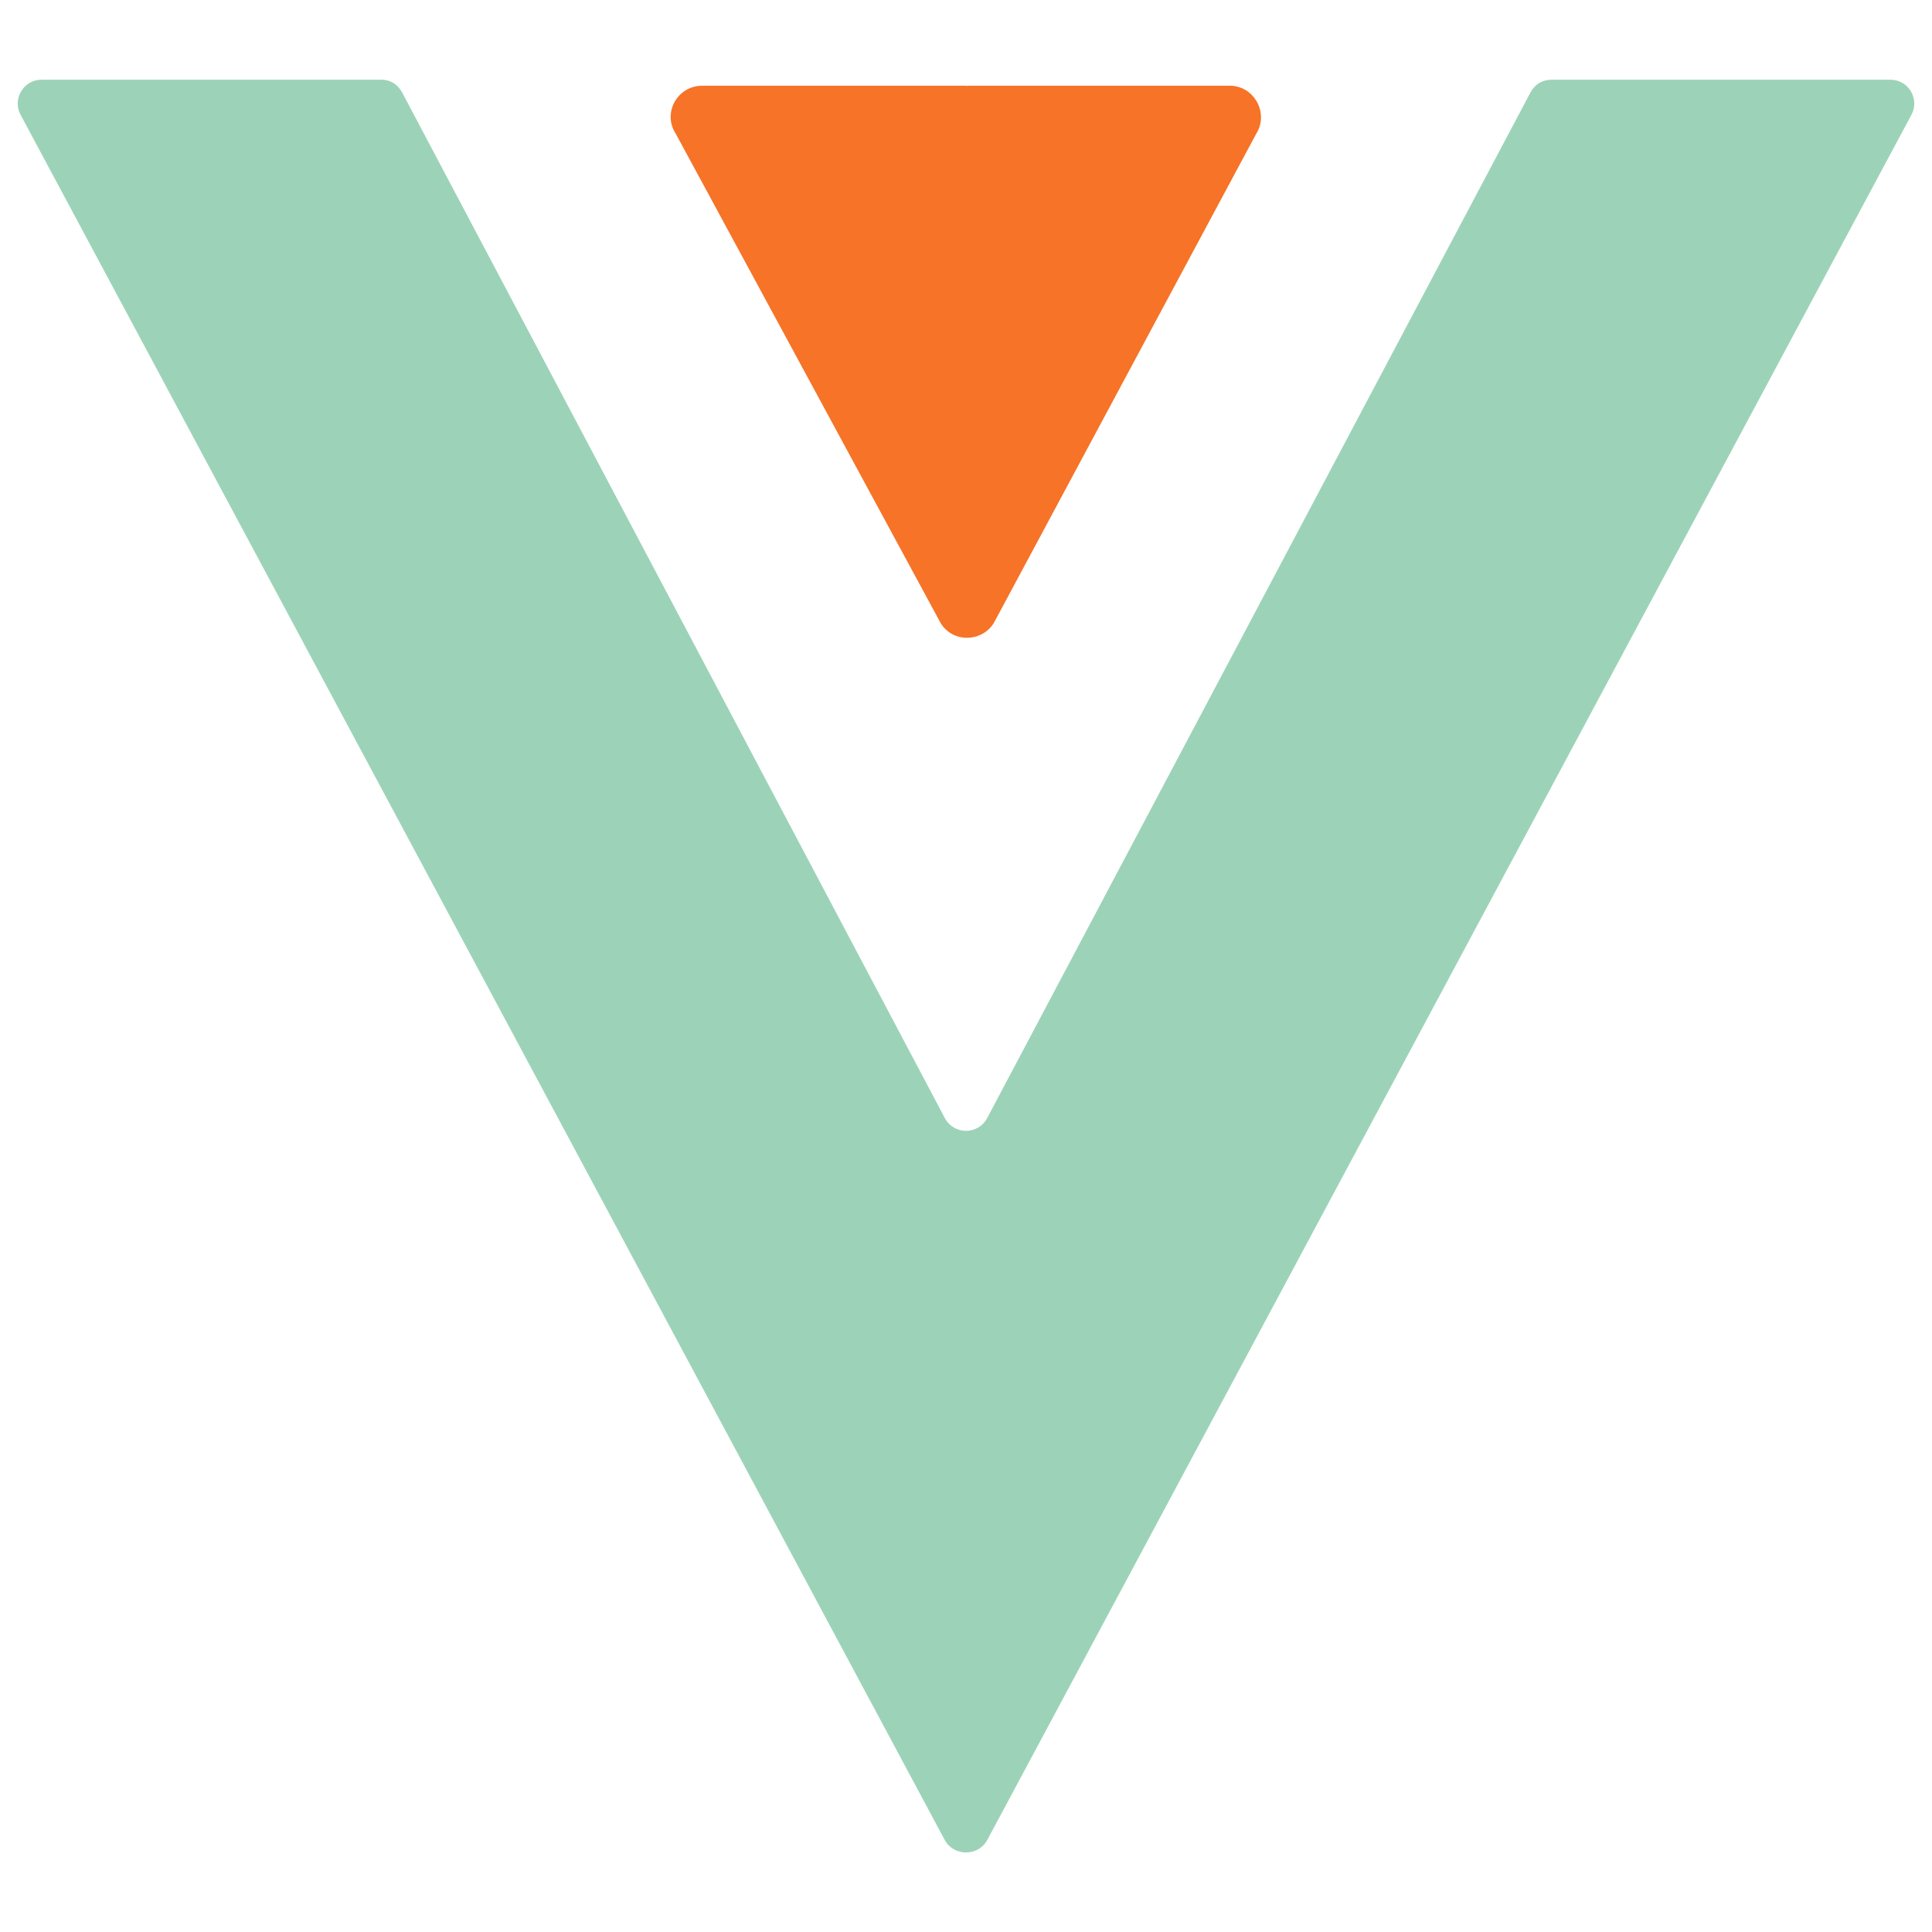
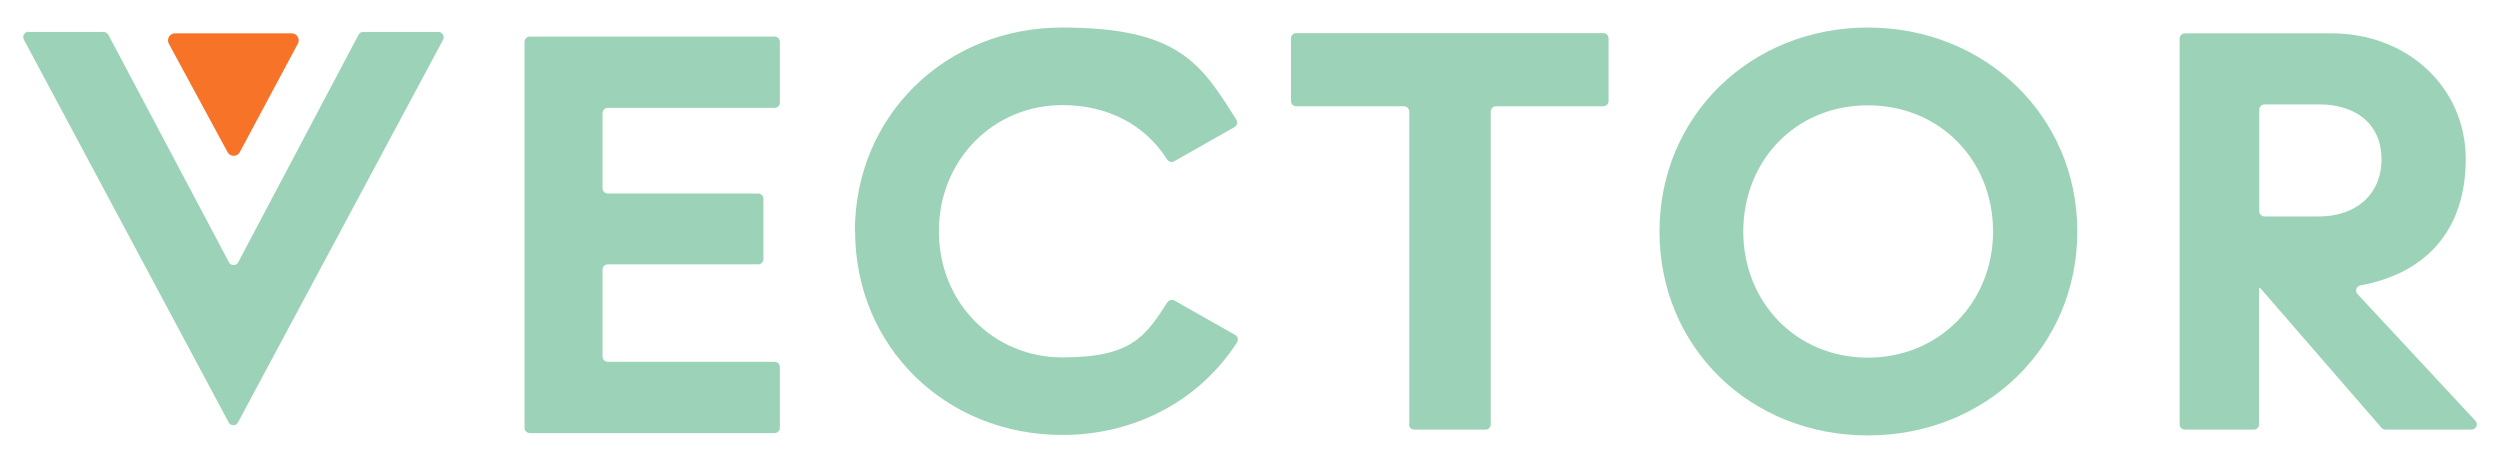
- <svg xmlns="http://www.w3.org/2000/svg" version="1.2" viewBox="0 0 32 32" width="32" height="32">
-   <style>
- 		.s0 { fill: #f67327 }
- 		.s1 { fill: #9cd3b8 }
- 	</style>
-   <path class="s0" d="m16.03 1.42l-0.01 0.01v-0.01h-4.39c-0.41 0-0.66 0.45-0.44 0.79l4.39 8.11c0.2 0.33 0.68 0.32 0.88 0l4.35-8.11c0.21-0.34-0.04-0.79-0.44-0.79h-4.34z" />
-   <path class="s1" d="m0.69 1.32h5.62q0.23 0 0.35 0.21l8.99 16.99c0.15 0.28 0.55 0.28 0.7 0l9-16.99q0.11-0.2 0.34-0.21h5.62c0.3 0 0.49 0.32 0.35 0.58l-15.31 28.58c-0.15 0.27-0.55 0.27-0.7 0l-15.31-28.58c-0.14-0.26 0.05-0.58 0.35-0.58z" />
+ <svg xmlns="http://www.w3.org/2000/svg" id="Layer_1" version="1.1" viewBox="0 0 1080 200">
+   <defs>
+     <style>
+       .st0 {
+         fill: #9cd3b8;
+       }
+ 
+       .st1 {
+         fill: #f67327;
+       }
+     </style>
+   </defs>
+   <path class="st0" d="M226.6,184.8V18.1c0-1.3,1-2.3,2.3-2.3h105.7c1.3,0,2.3,1,2.3,2.3v26.2c0,1.3-1,2.3-2.3,2.3h-72c-1.3,0-2.3,1-2.3,2.3v32.4c0,1.3,1,2.3,2.3,2.3h64.9c1.3,0,2.3,1,2.3,2.3v26c0,1.3-1,2.3-2.3,2.3h-64.9c-1.3,0-2.3,1-2.3,2.3v37.5c0,1.3,1,2.3,2.3,2.3h72c1.3,0,2.3,1,2.3,2.3v26.2c0,1.3-1,2.3-2.3,2.3h-105.7c-1.3,0-2.3-1-2.3-2.3h0Z" />
+   <path class="st0" d="M608.8,183.3V48.2c0-1.3-1-2.3-2.3-2.3h-46.5c-1.3,0-2.3-1-2.3-2.3v-27c0-1.3,1-2.3,2.3-2.3h132.6c1.3,0,2.3,1,2.3,2.3v27c0,1.3-1,2.3-2.3,2.3h-46.3c-1.3,0-2.3,1-2.3,2.3v135.1c0,1.3-1,2.3-2.3,2.3h-30.7c-1.3,0-2.3-1-2.3-2.3h0s0,0,0,0Z" />
+   <path class="st0" d="M716.9,100c0-49.9,39.4-88.1,90-88.1s90.5,38.1,90.5,88.1-39.6,88.1-90.5,88.1-90-38.1-90-88.1ZM861,100c0-30.6-22.8-54.5-54.1-54.5s-53.8,24-53.8,54.5,22.8,54.5,53.8,54.5,54.1-24,54.1-54.5Z" />
+   <path class="st0" d="M1067.8,185.6h-37.3c-.7,0-1.3-.3-1.7-.8l-52.4-60.4h-.5v58.9c0,1.3-1,2.3-2.3,2.3h-29.7c-1.3,0-2.3-1-2.3-2.3V16.7c0-1.3,1-2.3,2.3-2.3h63.3c33,0,58,23.5,58,54.3s-17.2,49.4-45.5,54.6c-1.8.3-2.5,2.5-1.2,3.8l50.9,54.7c1.3,1.4.3,3.8-1.7,3.8h0s0,0,0,0ZM976,47.3v43.9c0,1.3,1,2.3,2.3,2.3h23.6c15.4,0,26.9-9.1,26.9-24.7s-11.5-23.7-26.9-23.7h-23.6c-1.3,0-2.3,1-2.3,2.3h0s0,0,0,0Z" />
+   <path class="st1" d="M101,14.4h0c0,0,0,0,0,0h-25.4c-2.4,0-3.8,2.6-2.6,4.6l25.4,46.9c1.2,1.9,3.9,1.9,5.1,0l25.1-46.9c1.2-2-.2-4.6-2.6-4.6,0,0-25.1,0-25.1,0Z" />
+   <path class="st0" d="M12.3,13.8h32.5c.8,0,1.6.5,2,1.2l52.1,98.3c.8,1.6,3.2,1.6,4,0L154.9,15c.4-.8,1.2-1.2,2-1.2h32.5c1.7,0,2.8,1.8,2,3.4l-88.6,165.3c-.8,1.6-3.2,1.6-4,0L10.3,17.1c-.8-1.5.3-3.4,2-3.4Z" />
+   <path class="st0" d="M369.3,100c0-49.9,39.1-88.1,89.5-88.1s60,15.5,75.3,39.8c.7,1.1.3,2.6-.8,3.2l-26.1,14.8c-1.1.6-2.4.2-3-.8-9.5-15-25.6-23.5-45.3-23.5-29.6,0-53.3,23.5-53.3,54.5s23.7,54.5,53.3,54.5,35.8-8.8,45.4-23.8c.7-1,2-1.4,3-.8l26.3,14.9c1.1.6,1.5,2.1.8,3.2-15.6,24.3-43.1,40-75.5,40-50.4,0-89.5-38.1-89.5-88.1h0s0,0,0,0Z" />
</svg>
